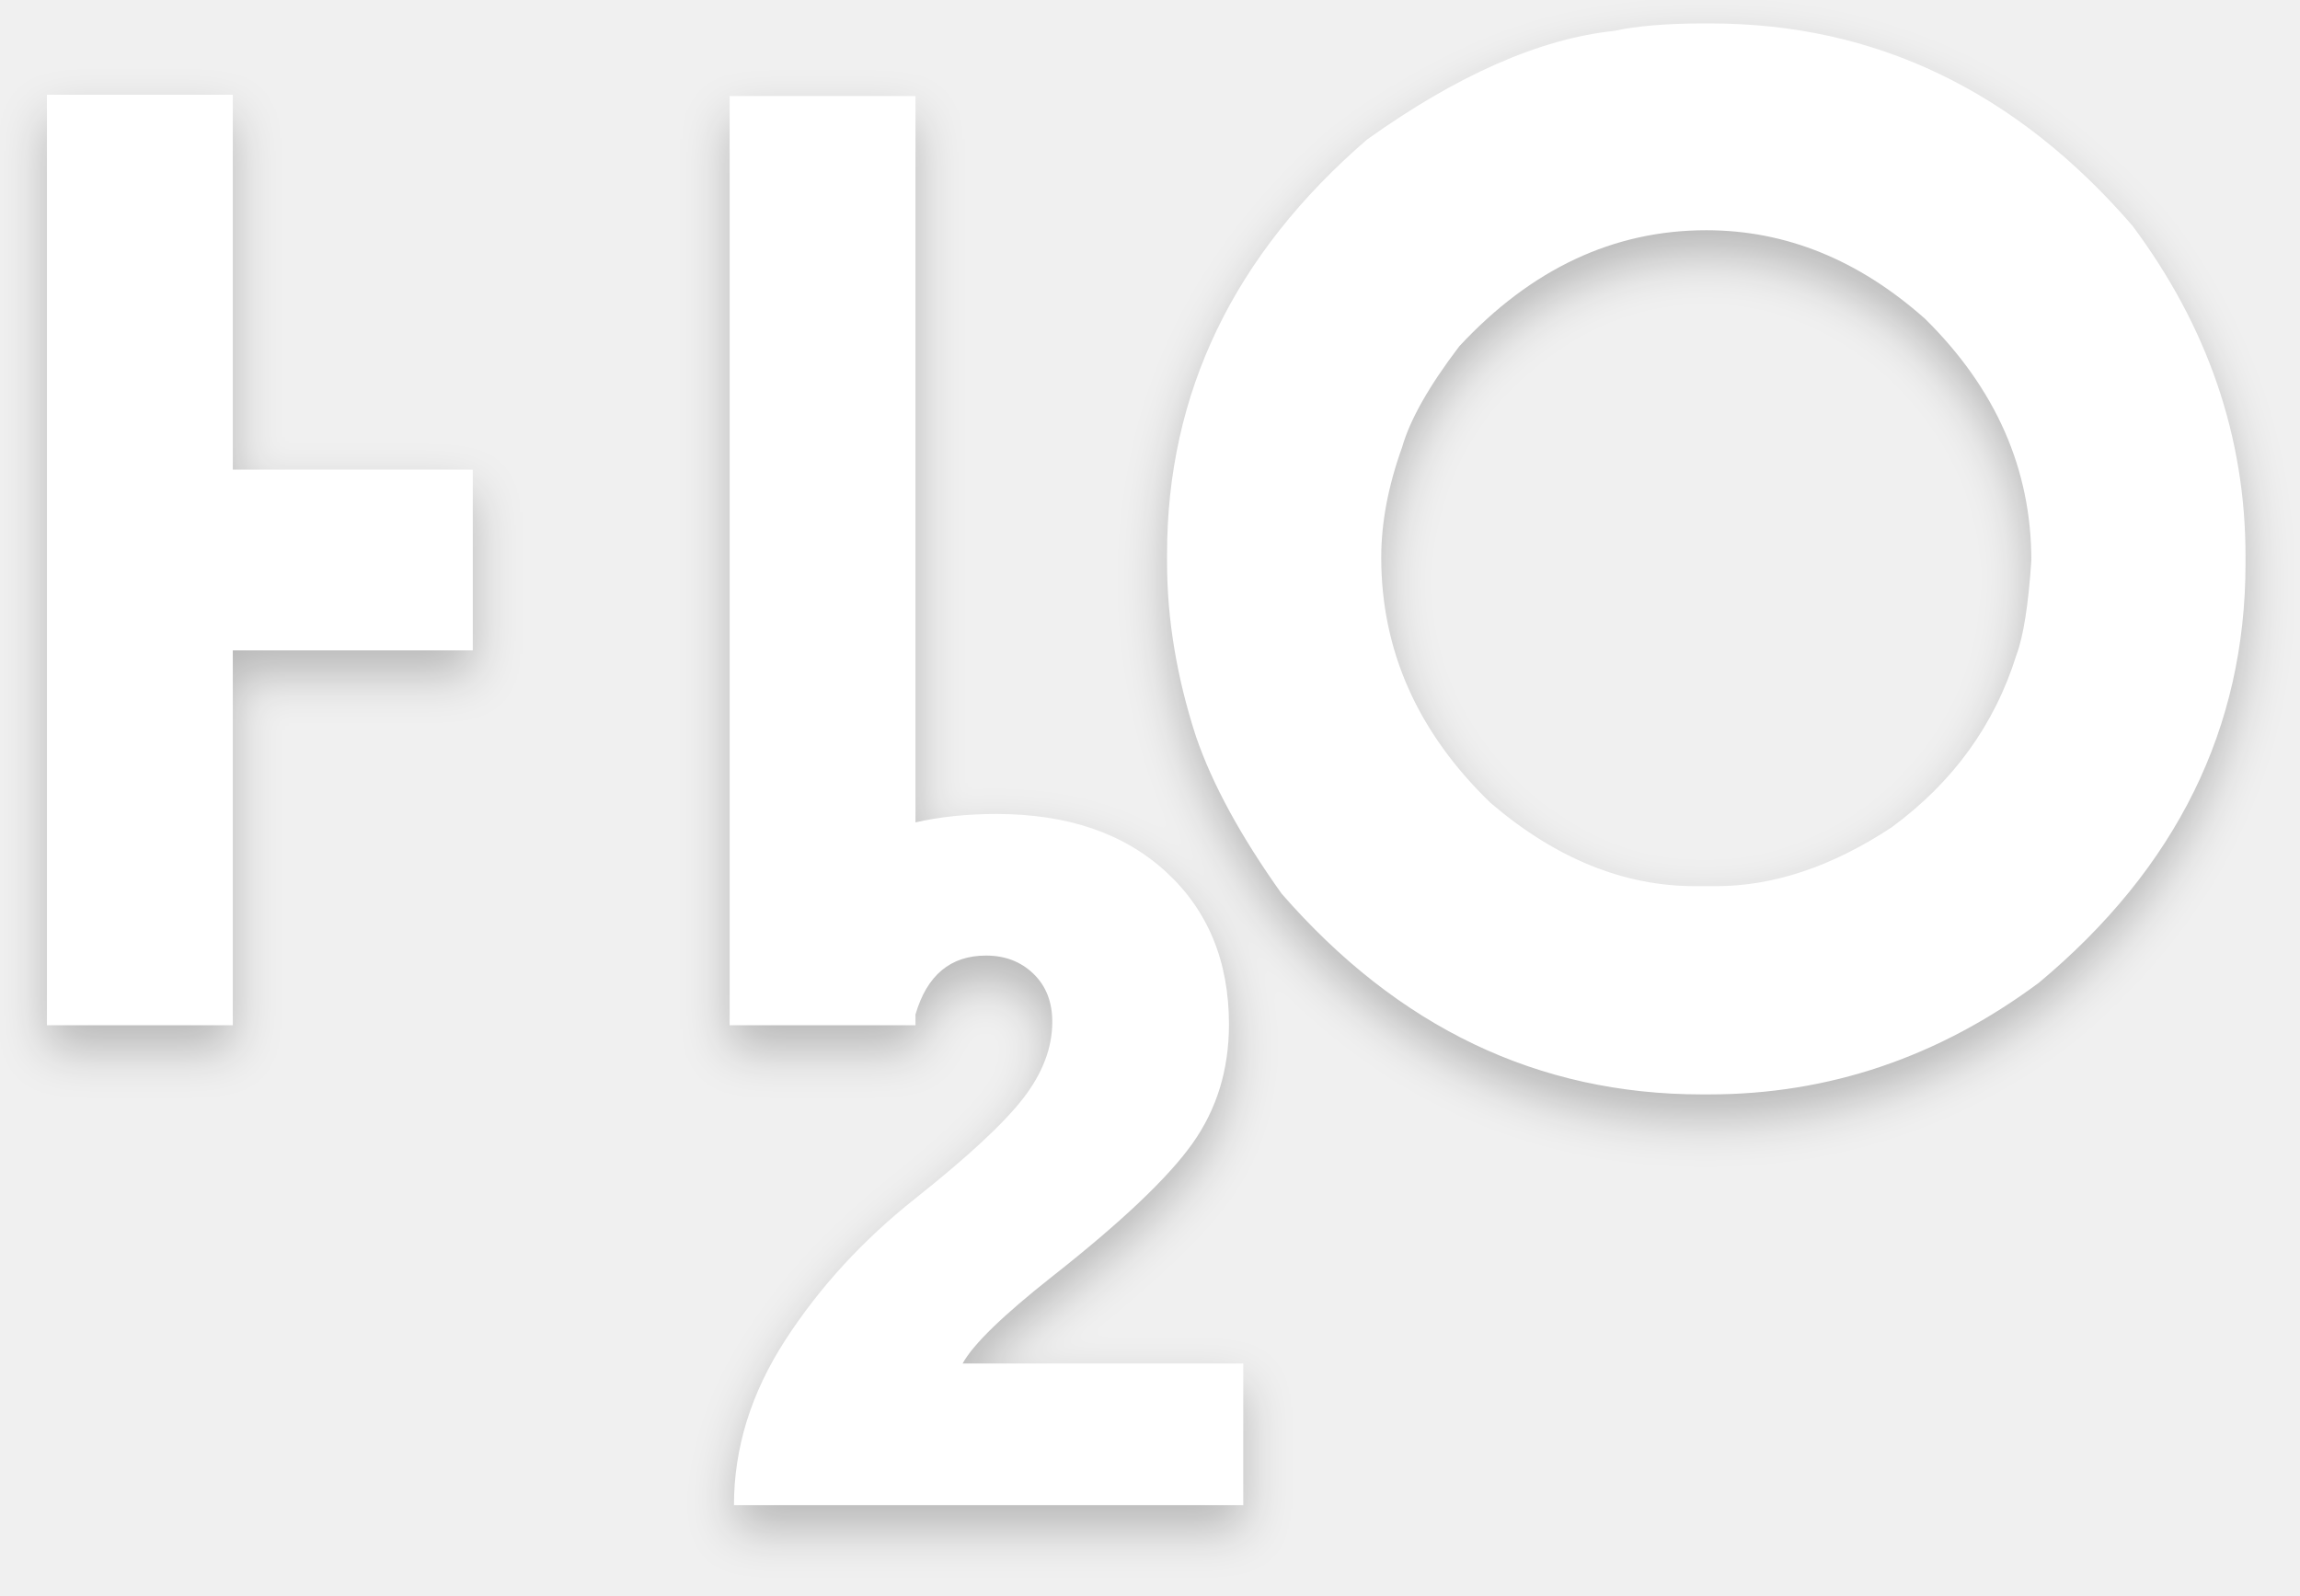
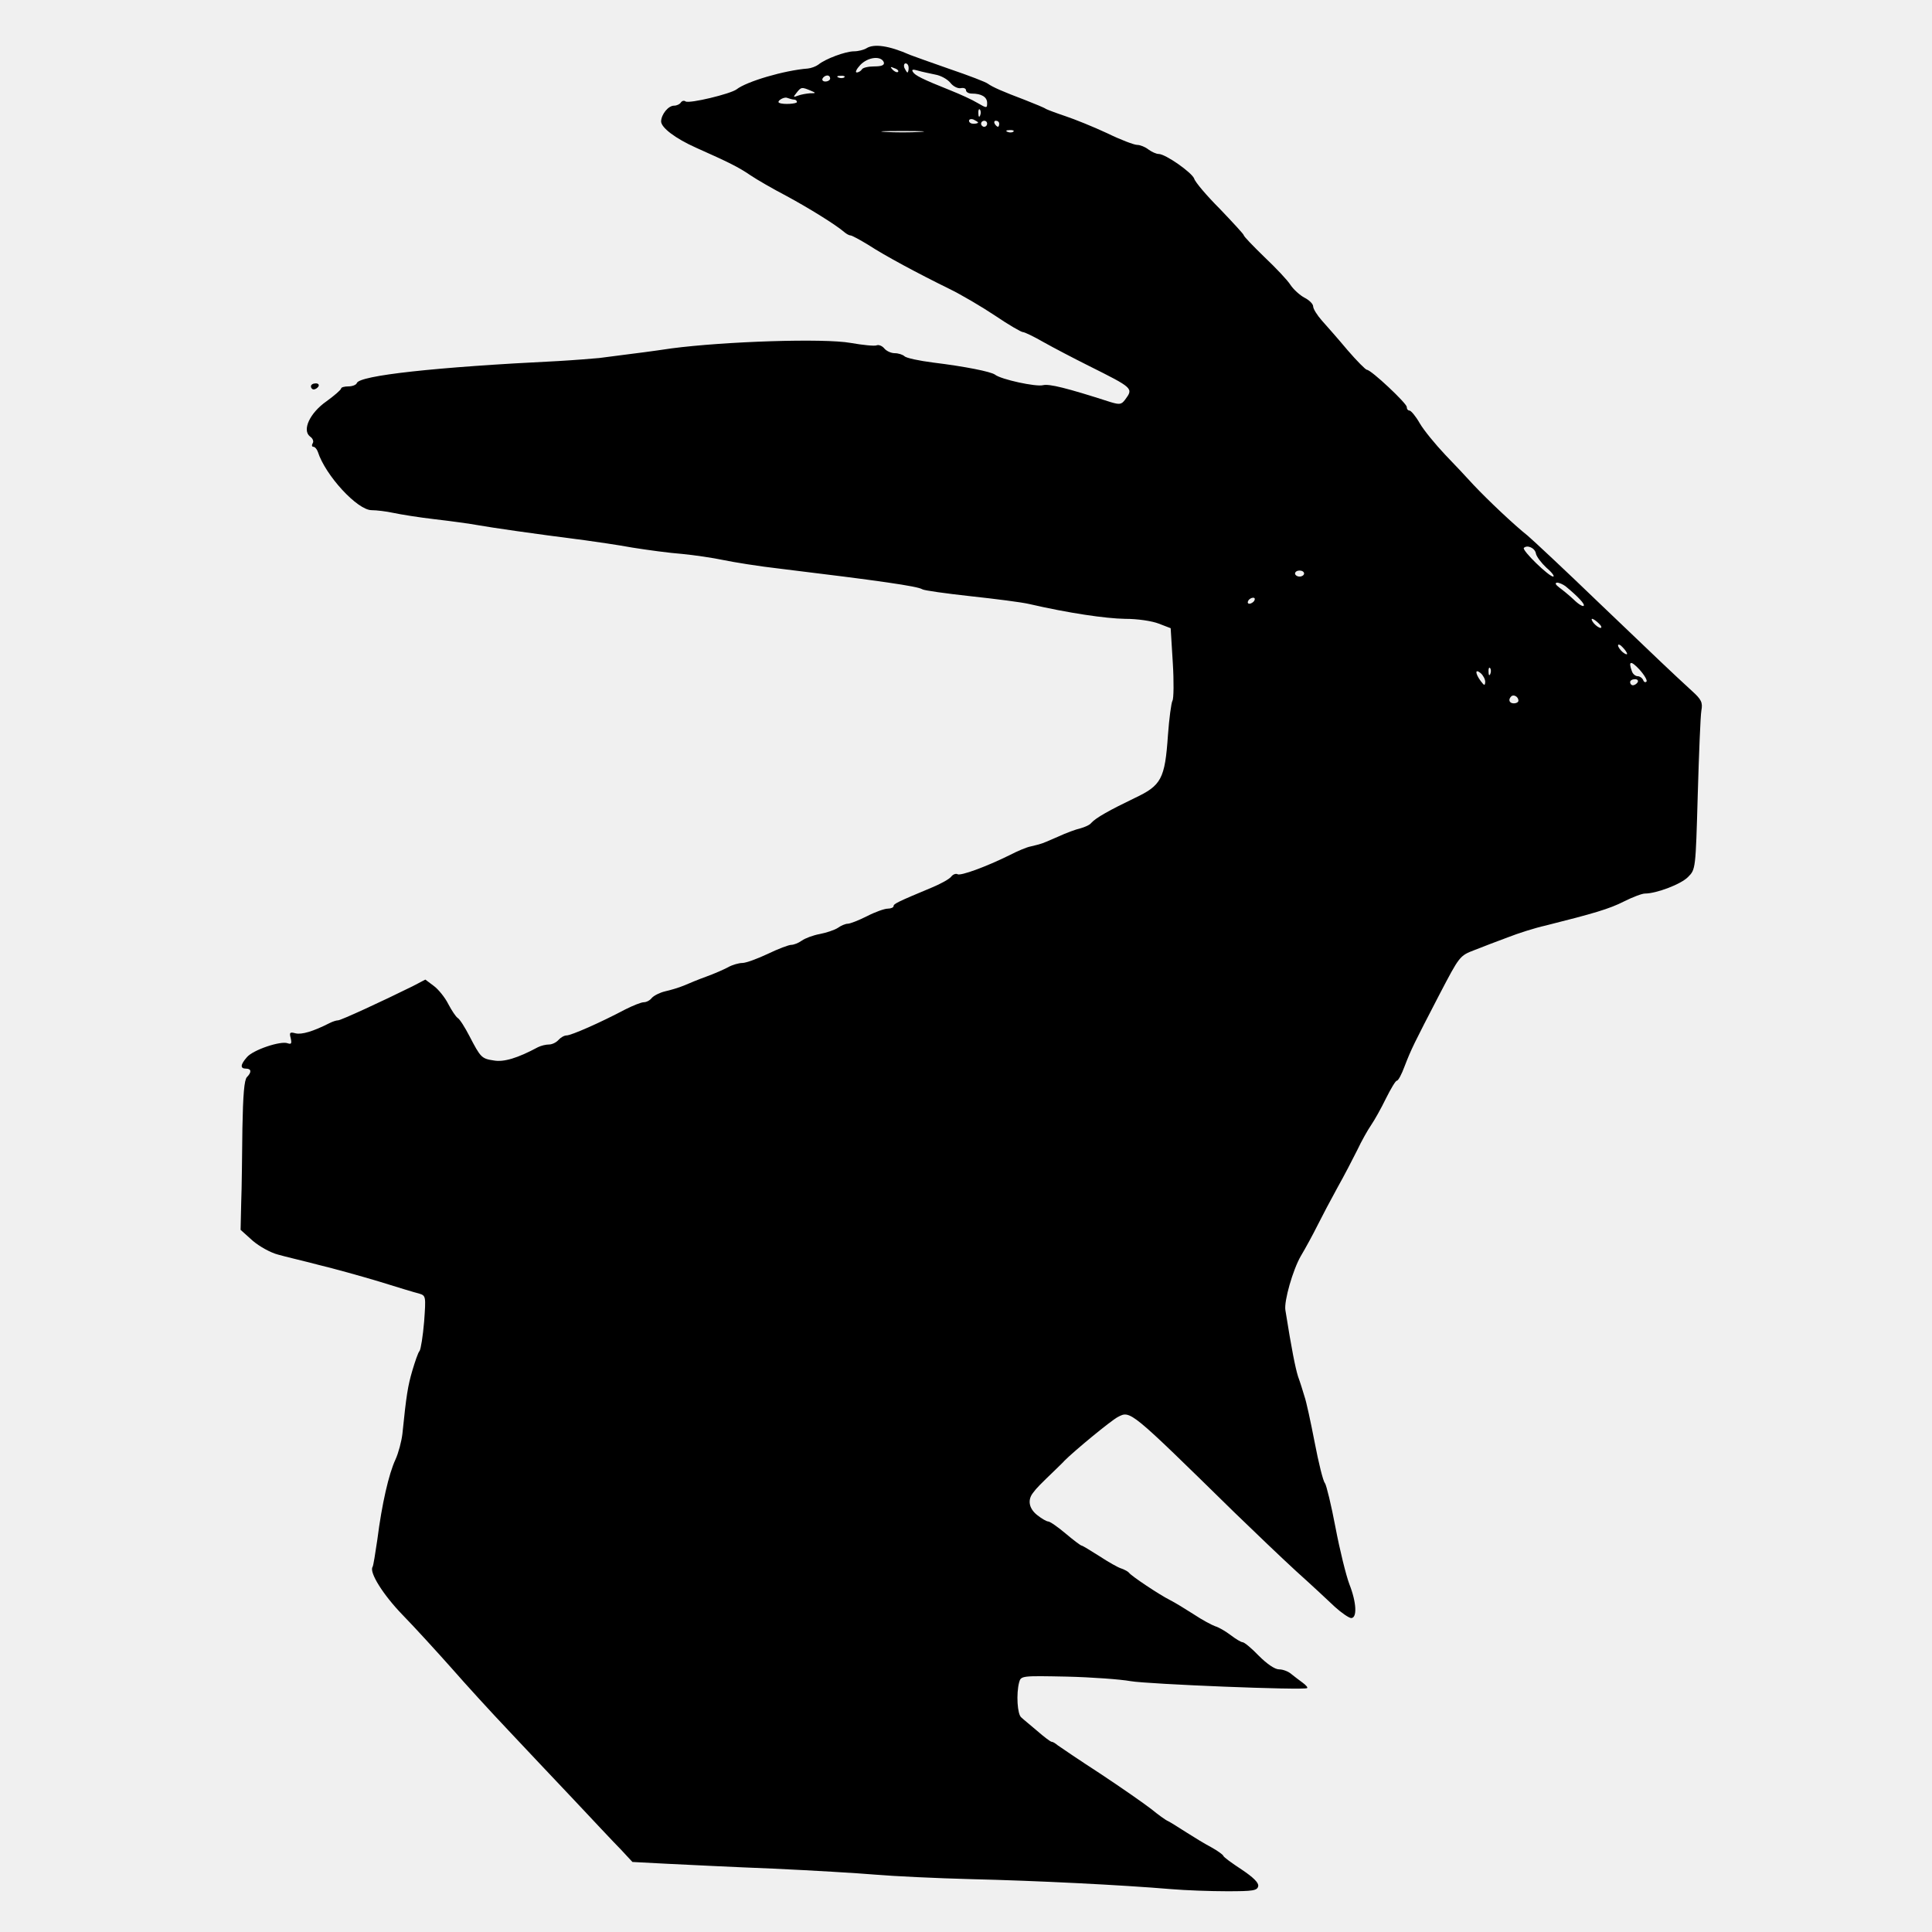
- <svg xmlns="http://www.w3.org/2000/svg" xmlns:xlink="http://www.w3.org/1999/xlink" width="98px" height="68px" viewBox="0 0 98 68" version="1.1">
-   <defs>
-     <path d="M2,4.038 L9.919,4.038 L9.919,20.014 L20.145,20.014 L20.145,27.714 L9.919,27.714 L9.919,43.69 L2,43.69 L2,4.038 Z M39.008,35.045 L39.008,4.093 L31.089,4.093 L31.089,43.69 L39.008,43.69 L39.008,43.231 C39.495,41.558 40.497,40.721 42.013,40.721 C42.825,40.721 43.498,40.979 44.033,41.496 C44.569,42.013 44.836,42.696 44.836,43.545 C44.836,44.652 44.421,45.741 43.591,46.811 C42.76,47.881 41.229,49.302 38.996,51.074 C36.763,52.845 34.917,54.857 33.459,57.108 C32.002,59.359 31.273,61.703 31.273,64.139 L52.974,64.139 L52.974,58.105 L41.016,58.105 C41.459,57.293 42.732,56.056 44.836,54.395 C47.789,52.07 49.782,50.179 50.815,48.721 C51.849,47.263 52.365,45.574 52.365,43.655 C52.365,40.961 51.47,38.793 49.68,37.15 C47.89,35.508 45.482,34.687 42.456,34.687 C41.203,34.687 40.054,34.806 39.008,35.045 Z M72.575,1 L72.892,1 C79.907,1 85.897,3.873 90.862,9.62 C94.074,13.931 95.679,18.621 95.679,23.692 L95.679,24.009 C95.679,31.023 92.742,36.982 86.869,41.883 C82.601,45.053 77.921,46.637 72.829,46.637 L72.512,46.637 C65.54,46.637 59.571,43.785 54.606,38.08 C52.873,35.65 51.658,33.421 50.961,31.393 C50.137,28.858 49.725,26.375 49.725,23.945 L49.725,23.628 C49.725,16.741 52.567,10.846 58.25,5.944 C62.096,3.197 65.603,1.655 68.772,1.317 C69.744,1.106 71.012,1 72.575,1 Z M58.853,23.755 C58.853,27.727 60.406,31.213 63.511,34.214 C66.279,36.58 69.184,37.763 72.227,37.763 L73.114,37.763 C75.565,37.763 78.058,36.929 80.594,35.26 C83.214,33.337 84.988,30.886 85.918,27.907 C86.214,27.125 86.425,25.784 86.552,23.882 C86.552,19.994 85.041,16.561 82.02,13.582 C79.189,11.068 76.083,9.811 72.702,9.811 C68.751,9.811 65.244,11.459 62.18,14.755 C60.891,16.445 60.078,17.882 59.74,19.065 C59.148,20.713 58.853,22.276 58.853,23.755 Z" id="path-1" />
-     <filter x="-50%" y="-50%" width="200%" height="200%" filterUnits="objectBoundingBox" id="filter-2">
-       <feOffset dx="0" dy="1" in="SourceAlpha" result="shadowOffsetOuter1" />
-       <feGaussianBlur stdDeviation="1" in="shadowOffsetOuter1" result="shadowBlurOuter1" />
-       <feColorMatrix values="0 0 0 0 0   0 0 0 0 0   0 0 0 0 0  0 0 0 0.236 0" type="matrix" in="shadowBlurOuter1" />
-     </filter>
-   </defs>
-   <g id="logo" stroke="none" stroke-width="1" fill="none" fill-rule="evenodd">
-     <g id="Combined-Shape">
-       <use fill="black" fill-opacity="1" filter="url(#filter-2)" xlink:href="#path-1" />
-       <use fill="#FFFFFF" fill-rule="evenodd" xlink:href="#path-1" />
-     </g>
+ <svg xmlns="http://www.w3.org/2000/svg" version="1.0" width="640pt" height="640pt" viewBox="0 0 640 640" preserveAspectRatio="xMidYMid meet">
+   <g transform="translate(0,640) scale(0.1,-0.1)" fill="#000000" stroke="none">
+     <path d="M2870 6240 c-8 -5 -27 -10 -41 -10 -28 0 -95 -25 -118 -44 -8 -6 -24 -12 -35 -13 -78 -6 -203 -43 -236 -69 -20 -15 -156 -48 -169 -40 -5 4 -12 2 -16 -4 -3 -5 -13 -10 -22 -10 -19 0 -42 -28 -43 -52 0 -21 48 -57 115 -87 110 -49 142 -65 180 -91 22 -15 76 -46 120 -69 74 -40 163 -95 192 -120 7 -6 16 -11 21 -11 4 0 30 -14 58 -31 55 -36 165 -95 269 -146 39 -19 107 -59 152 -89 44 -30 86 -54 91 -54 6 0 37 -15 70 -34 32 -18 99 -53 147 -77 150 -75 150 -75 122 -113 -12 -16 -18 -17 -48 -8 -146 47 -203 61 -224 56 -23 -6 -139 19 -159 35 -14 10 -99 27 -205 40 -47 6 -89 15 -95 21 -5 5 -20 10 -32 10 -12 0 -27 7 -34 15 -7 9 -19 14 -26 11 -7 -3 -46 1 -86 8 -89 16 -417 5 -593 -18 -60 -9 -130 -18 -155 -21 -25 -3 -63 -8 -85 -11 -22 -2 -83 -7 -135 -10 -410 -20 -660 -48 -668 -73 -2 -6 -15 -11 -28 -11 -13 0 -24 -3 -24 -7 -1 -5 -22 -23 -48 -42 -56 -39 -82 -96 -55 -117 9 -6 13 -16 9 -22 -4 -7 -3 -12 2 -12 5 0 12 -8 15 -17 25 -78 131 -193 178 -193 16 0 49 -4 72 -9 23 -5 85 -15 137 -21 52 -6 118 -15 145 -20 45 -8 175 -27 355 -50 36 -5 106 -15 155 -24 50 -8 124 -18 165 -21 41 -4 102 -13 135 -20 33 -7 119 -21 190 -29 330 -40 455 -58 470 -68 6 -4 78 -14 160 -23 83 -9 170 -20 195 -26 130 -30 253 -48 317 -49 42 0 89 -7 112 -16 l39 -15 7 -114 c4 -63 3 -120 -1 -126 -4 -7 -11 -59 -15 -114 -10 -146 -22 -167 -111 -209 -81 -39 -128 -65 -143 -82 -5 -7 -22 -14 -36 -18 -14 -3 -47 -15 -75 -28 -27 -12 -53 -23 -59 -24 -5 -2 -20 -5 -31 -8 -12 -2 -43 -15 -70 -29 -79 -39 -162 -69 -172 -63 -5 3 -15 0 -21 -8 -6 -8 -35 -24 -64 -36 -115 -48 -127 -54 -127 -62 0 -4 -9 -8 -19 -8 -11 0 -42 -11 -69 -25 -28 -14 -56 -25 -64 -25 -7 0 -22 -6 -33 -14 -11 -7 -38 -16 -59 -20 -22 -4 -49 -14 -60 -22 -11 -8 -27 -14 -35 -14 -8 0 -43 -13 -78 -30 -34 -16 -72 -30 -84 -30 -11 0 -33 -6 -47 -14 -15 -8 -47 -22 -72 -31 -25 -9 -59 -23 -75 -30 -17 -7 -44 -15 -62 -19 -17 -4 -37 -14 -44 -22 -6 -8 -18 -14 -26 -14 -9 0 -36 -11 -62 -24 -83 -44 -179 -86 -194 -86 -8 0 -20 -7 -27 -15 -7 -8 -21 -15 -31 -15 -11 0 -27 -4 -37 -9 -67 -36 -113 -50 -146 -44 -41 6 -44 10 -81 81 -15 29 -32 56 -39 60 -6 4 -20 25 -31 46 -11 22 -33 49 -48 60 l-28 21 -42 -22 c-103 -51 -238 -113 -247 -113 -6 0 -18 -4 -28 -9 -55 -28 -93 -39 -113 -34 -19 5 -21 3 -16 -16 4 -18 2 -21 -10 -17 -23 9 -115 -22 -135 -46 -22 -25 -23 -38 -3 -38 18 0 19 -12 3 -28 -9 -9 -13 -60 -15 -170 -1 -86 -2 -197 -4 -247 l-2 -89 40 -36 c22 -19 60 -40 84 -46 24 -7 85 -21 134 -34 50 -12 140 -37 200 -55 61 -19 120 -37 133 -40 23 -7 23 -9 17 -93 -4 -48 -11 -91 -15 -97 -5 -5 -15 -35 -24 -65 -15 -51 -20 -82 -33 -210 -3 -25 -13 -63 -23 -85 -22 -47 -45 -147 -60 -265 -7 -46 -13 -87 -16 -91 -11 -18 35 -92 100 -159 40 -41 112 -120 161 -175 48 -55 133 -148 189 -207 55 -59 153 -162 217 -230 64 -68 133 -142 155 -164 l39 -42 115 -6 c63 -3 221 -11 350 -16 129 -6 282 -15 340 -20 58 -5 202 -12 320 -15 212 -5 494 -19 660 -33 47 -4 130 -7 185 -7 86 0 100 2 103 17 2 11 -16 29 -55 55 -32 21 -60 41 -61 46 -2 4 -20 17 -40 28 -21 11 -57 33 -82 49 -25 16 -52 33 -60 37 -8 3 -34 22 -56 40 -23 18 -99 71 -170 118 -71 46 -134 89 -141 94 -7 6 -15 11 -19 11 -4 0 -25 16 -48 36 -22 19 -47 39 -53 45 -13 10 -17 78 -7 116 6 22 9 22 158 19 83 -2 178 -9 211 -15 57 -10 575 -31 585 -23 3 2 -4 10 -15 18 -11 8 -28 21 -38 29 -9 8 -27 15 -40 15 -14 0 -40 18 -67 45 -24 25 -48 45 -54 45 -5 0 -23 11 -40 24 -17 13 -40 26 -51 29 -11 4 -43 21 -70 39 -28 18 -64 40 -80 48 -34 17 -127 79 -135 90 -3 4 -14 10 -25 14 -11 3 -44 22 -73 41 -30 19 -56 35 -59 35 -3 0 -27 18 -53 40 -26 22 -52 40 -58 40 -5 0 -21 9 -36 21 -28 22 -33 51 -13 75 11 15 21 25 76 78 10 10 23 22 27 27 34 34 154 133 177 145 42 22 39 24 386 -316 65 -63 157 -151 205 -195 49 -44 106 -97 128 -118 22 -20 47 -37 54 -37 20 0 18 51 -6 112 -11 29 -32 114 -46 188 -14 74 -30 140 -35 147 -6 6 -21 67 -34 135 -13 67 -28 137 -34 153 -5 17 -14 46 -21 65 -9 29 -21 88 -42 220 -5 30 25 134 51 179 15 25 40 71 55 101 15 30 45 87 66 125 22 39 51 95 66 125 14 30 35 67 46 83 11 16 33 55 49 88 16 32 32 59 36 59 5 0 16 21 26 48 22 57 30 73 115 237 67 128 67 129 117 148 28 11 77 30 110 42 33 13 89 31 125 39 159 40 211 55 260 80 28 14 59 26 69 26 38 0 120 31 143 55 25 25 25 26 32 272 4 137 9 262 12 279 5 27 0 37 -31 65 -73 67 -104 97 -306 290 -112 108 -220 209 -239 225 -43 34 -130 116 -179 168 -20 22 -62 67 -94 100 -32 34 -70 80 -84 104 -13 23 -29 42 -34 42 -5 0 -9 5 -9 12 0 12 -118 123 -132 123 -4 0 -33 29 -64 65 -30 36 -69 80 -85 98 -16 18 -29 39 -29 47 0 8 -13 21 -29 29 -15 8 -36 27 -46 42 -10 16 -49 57 -87 93 -37 36 -68 68 -68 72 0 3 -36 42 -79 87 -44 44 -82 89 -85 100 -7 20 -95 82 -118 82 -8 0 -23 7 -34 15 -10 8 -27 15 -37 15 -10 0 -55 17 -100 39 -45 21 -107 46 -137 56 -30 10 -59 21 -65 24 -5 4 -37 17 -70 30 -74 28 -106 42 -123 54 -6 5 -63 27 -125 48 -61 21 -121 43 -132 47 -70 31 -120 38 -145 22z m58 -47 c2 -9 -8 -13 -32 -13 -19 0 -38 -4 -41 -10 -3 -5 -11 -10 -17 -10 -6 0 -1 11 12 25 26 27 70 31 78 8z m82 -18 c0 -8 -2 -15 -4 -15 -2 0 -6 7 -10 15 -3 8 -1 15 4 15 6 0 10 -7 10 -15z m-35 -13 c-3 -3 -11 0 -18 7 -9 10 -8 11 6 5 10 -3 15 -9 12 -12z m123 -9 c18 -3 40 -15 50 -27 9 -12 25 -20 35 -18 9 2 17 -1 17 -7 0 -6 9 -11 19 -11 32 0 51 -11 51 -31 0 -18 -1 -18 -32 0 -18 11 -58 29 -88 41 -95 38 -119 50 -126 62 -5 8 0 9 17 4 13 -4 39 -9 57 -13z m-348 -13 c0 -5 -7 -10 -16 -10 -8 0 -12 5 -9 10 3 6 10 10 16 10 5 0 9 -4 9 -10z m47 4 c-3 -3 -12 -4 -19 -1 -8 3 -5 6 6 6 11 1 17 -2 13 -5z m-112 -44 c19 -8 19 -9 -2 -9 -12 -1 -30 -4 -40 -8 -16 -6 -16 -5 -4 10 15 19 17 19 46 7z m-54 -30 c5 0 9 -4 9 -8 0 -6 -45 -9 -58 -3 -12 4 13 21 25 17 8 -3 19 -6 24 -6z m616 -52 c-3 -8 -6 -5 -6 6 -1 11 2 17 5 13 3 -3 4 -12 1 -19z m-7 -24 c0 -2 -7 -4 -15 -4 -8 0 -15 4 -15 10 0 5 7 7 15 4 8 -4 15 -8 15 -10z m30 -4 c0 -5 -4 -10 -10 -10 -5 0 -10 5 -10 10 0 6 5 10 10 10 6 0 10 -4 10 -10z m40 0 c0 -5 -2 -10 -4 -10 -3 0 -8 5 -11 10 -3 6 -1 10 4 10 6 0 11 -4 11 -10z m-262 -27 c-32 -2 -84 -2 -115 0 -32 2 -6 3 57 3 63 0 89 -1 58 -3z m309 1 c-3 -3 -12 -4 -19 -1 -8 3 -5 6 6 6 11 1 17 -2 13 -5z m1731 -1398 c2 -10 18 -31 35 -47 18 -15 28 -29 22 -29 -14 0 -104 87 -97 95 11 11 37 0 40 -19z m-768 -66 c0 -5 -7 -10 -15 -10 -8 0 -15 5 -15 10 0 6 7 10 15 10 8 0 15 -4 15 -10z m866 -42 c40 -33 66 -60 60 -65 -3 -3 -18 6 -33 21 -15 14 -37 32 -48 40 -12 9 -15 15 -7 16 7 0 20 -6 28 -12z m-1031 -48 c-3 -5 -11 -10 -16 -10 -6 0 -7 5 -4 10 3 6 11 10 16 10 6 0 7 -4 4 -10z m1141 -75 c9 -8 11 -15 6 -15 -5 0 -15 7 -22 15 -7 8 -9 15 -6 15 4 0 14 -7 22 -15z m94 -101 c0 -3 -7 -1 -15 6 -8 7 -15 17 -15 22 0 5 7 3 15 -6 8 -8 15 -18 15 -22z m64 -92 c-4 -4 -9 -1 -11 6 -3 6 -11 12 -18 12 -7 0 -16 7 -19 16 -13 35 -4 37 25 6 17 -19 27 -37 23 -40z m-517 26 c-3 -8 -6 -5 -6 6 -1 11 2 17 5 13 3 -3 4 -12 1 -19z m-17 -27 c-1 -13 -3 -13 -15 3 -19 26 -19 42 0 26 8 -7 15 -20 15 -29z m505 -1 c-3 -5 -10 -10 -16 -10 -5 0 -9 5 -9 10 0 6 7 10 16 10 8 0 12 -4 9 -10z m-395 -61 c0 -5 -7 -9 -15 -9 -15 0 -20 12 -9 23 8 8 24 -1 24 -14z" />
+     <path d="M1030 5120 c0 -5 4 -10 9 -10 6 0 13 5 16 10 3 6 -1 10 -9 10 -9 0 -16 -4 -16 -10z" />
  </g>
</svg>
